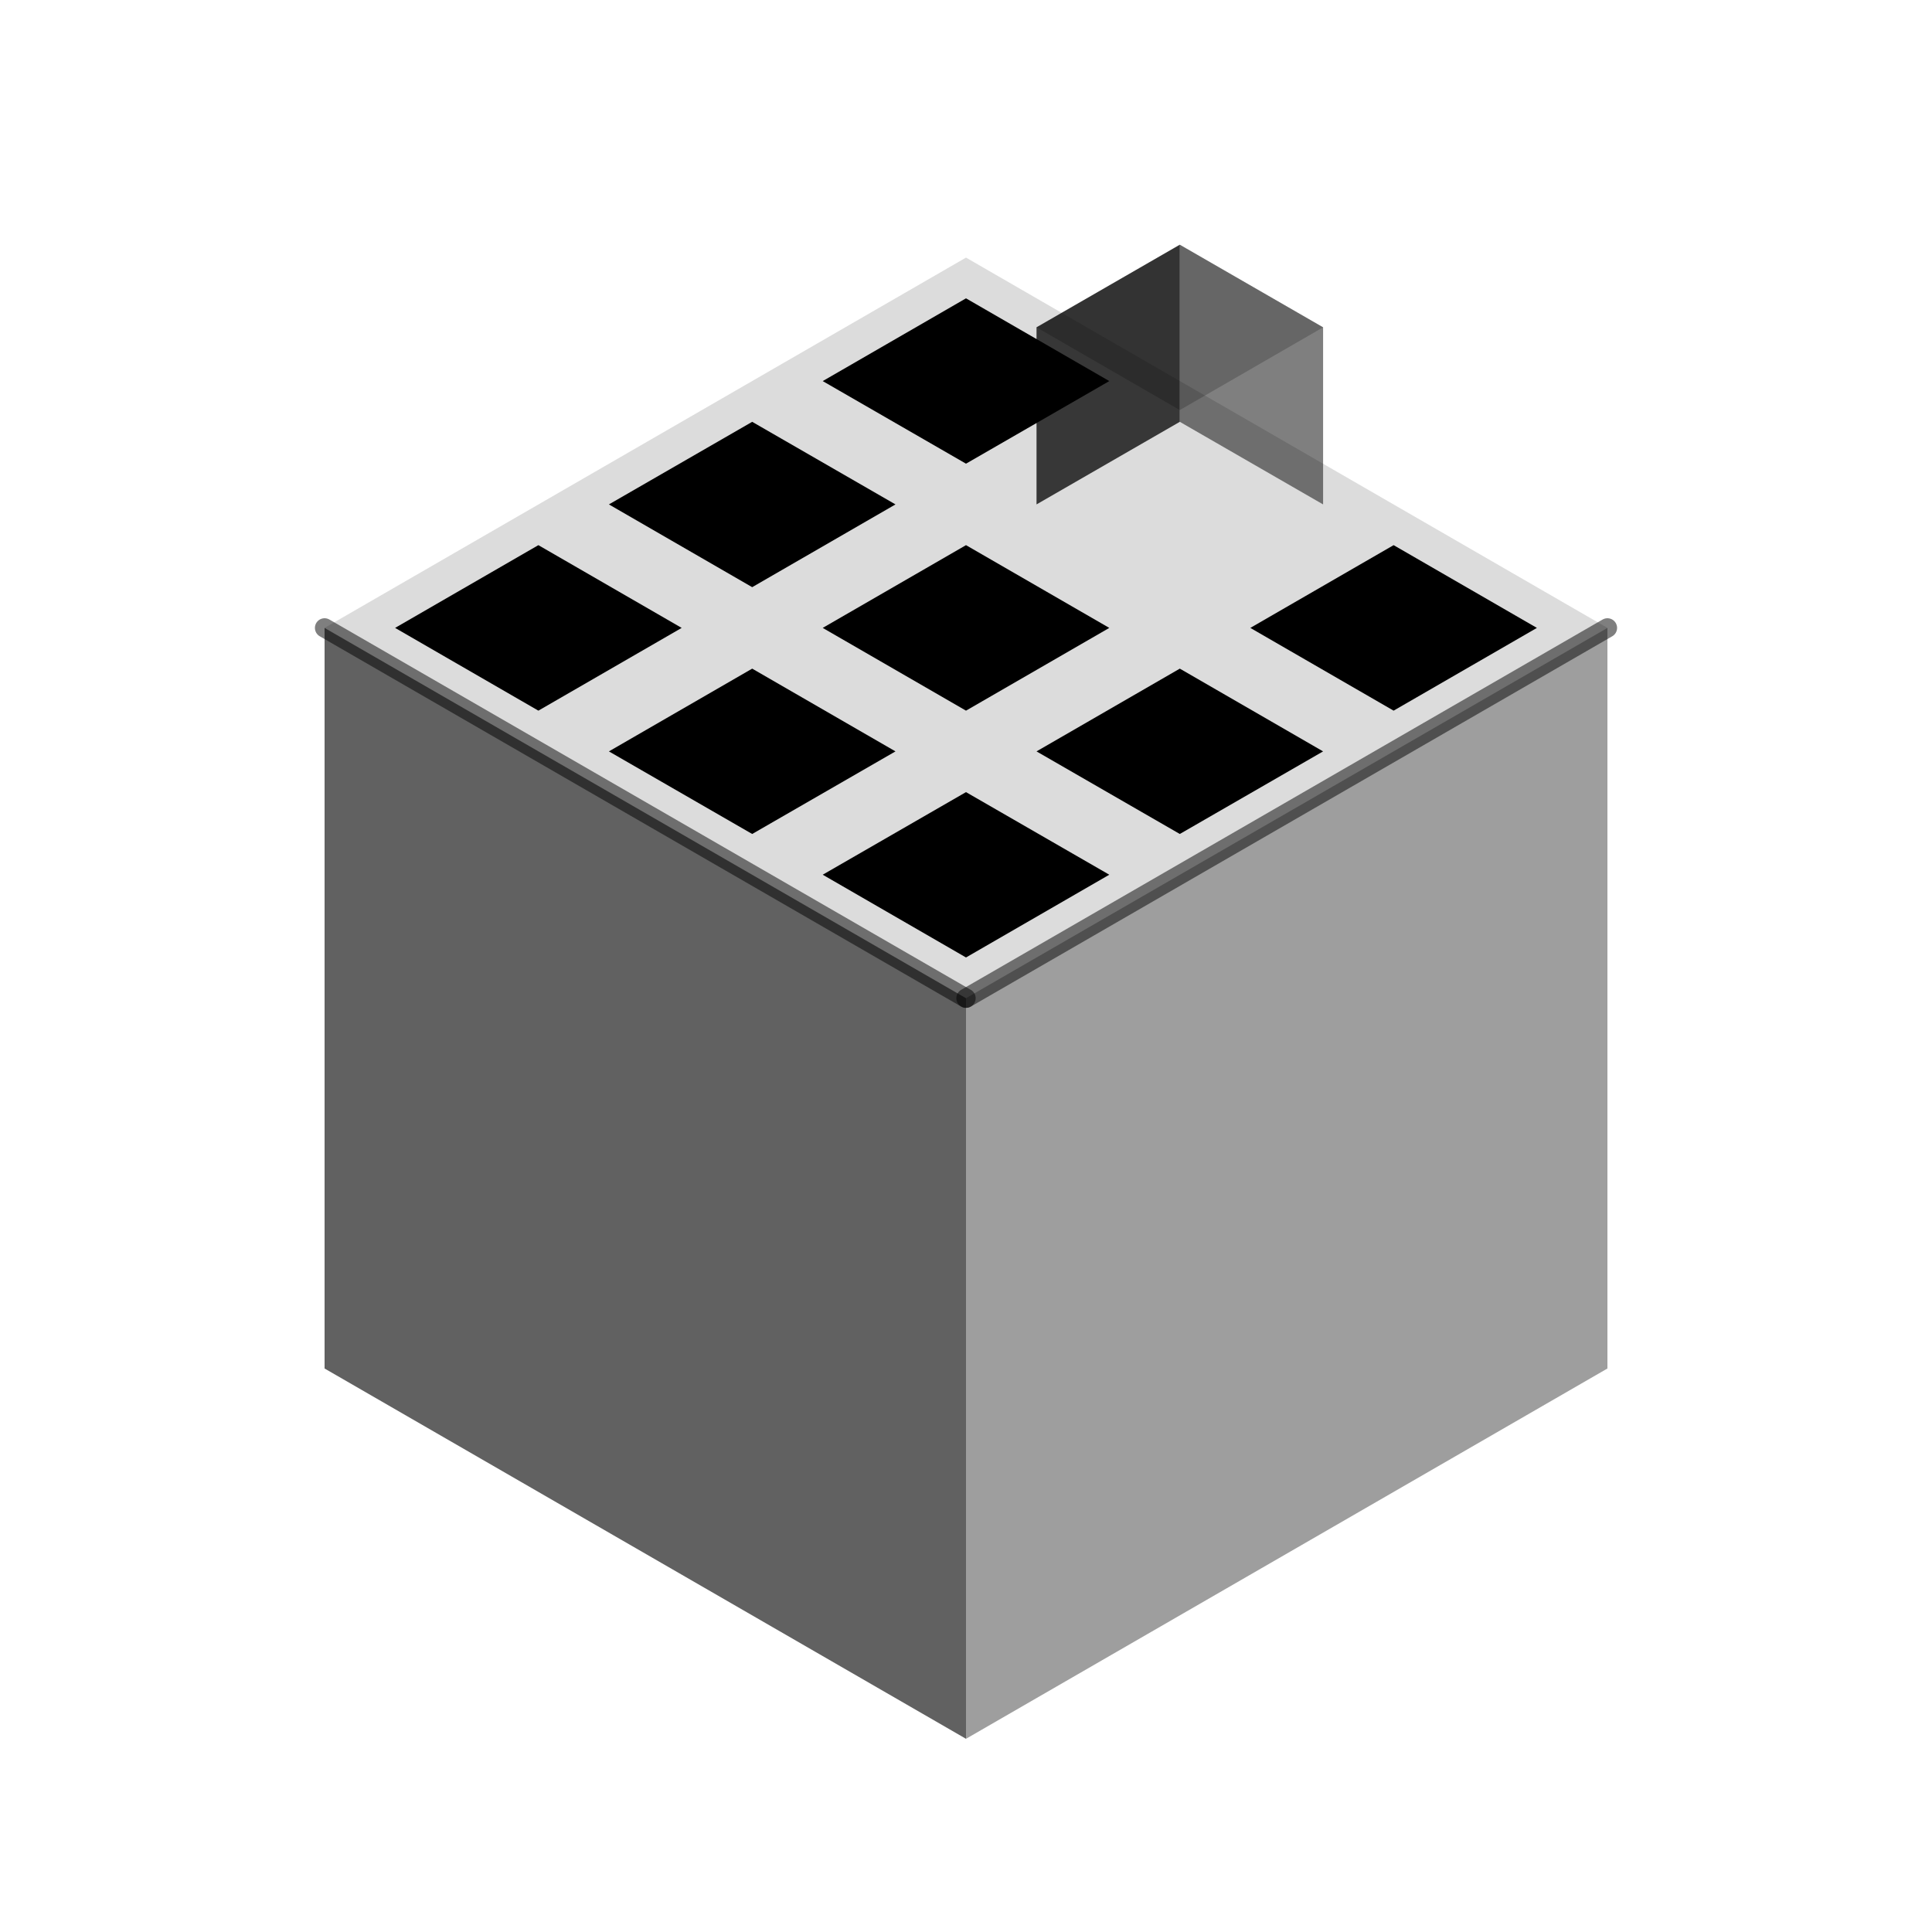
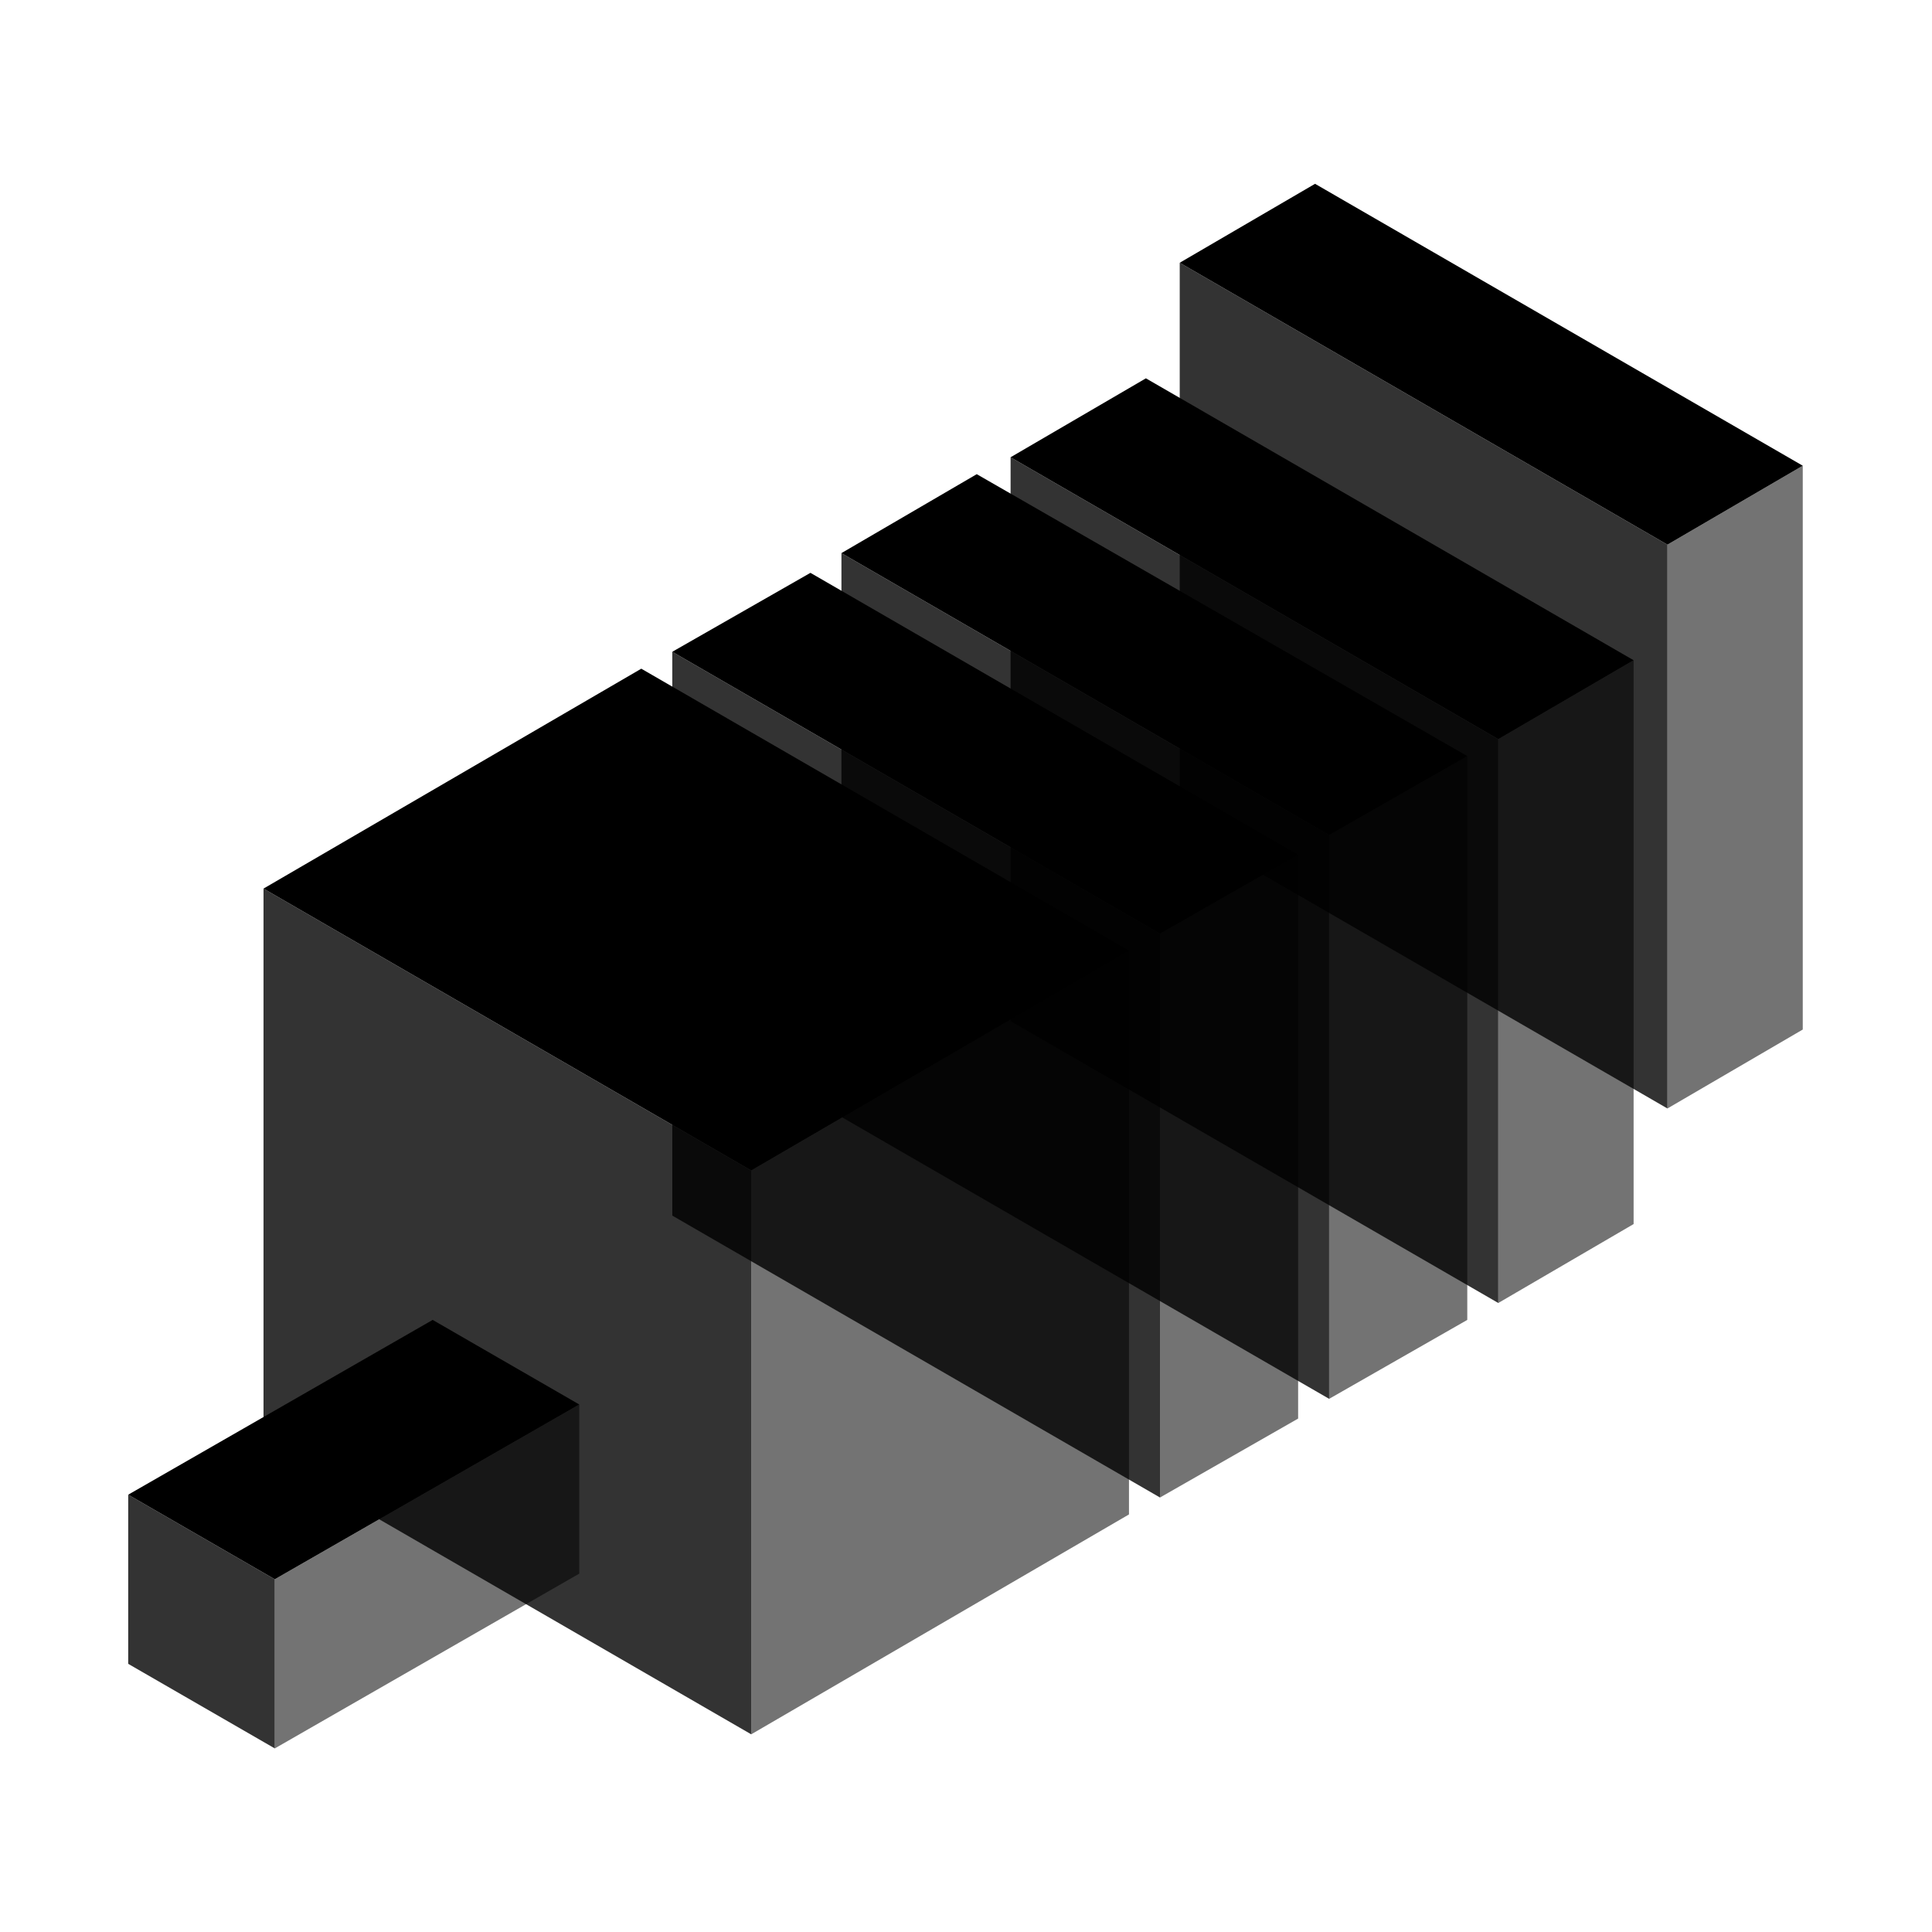
<svg xmlns="http://www.w3.org/2000/svg" viewBox="0 0 120 120" role="img" aria-label="Wildjury">
-   <polygon points="60,62 99.84,39 60,16 20.16,39" fill="currentColor" fill-opacity="0.14" />
-   <polygon points="60,59.47 68.9,54.33 60,49.2 51.1,54.33" fill="currentColor" />
-   <polygon points="46.72,51.8 55.62,46.67 46.72,41.53 37.82,46.67" fill="currentColor" />
-   <polygon points="33.44,44.14 42.34,39 33.44,33.86 24.54,39" fill="currentColor" />
-   <polygon points="73.28,51.8 82.18,46.67 73.28,41.53 64.38,46.67" fill="currentColor" />
-   <polygon points="60,44.14 68.9,39 60,33.86 51.1,39" fill="currentColor" />
-   <polygon points="46.72,36.47 55.62,31.33 46.72,26.2 37.82,31.33" fill="currentColor" />
-   <polygon points="86.56,44.14 95.46,39 86.56,33.86 77.66,39" fill="currentColor" />
-   <polygon points="60,28.8 68.9,23.67 60,18.53 51.1,23.67" fill="currentColor" />
-   <polygon points="60,62 20.16,39 20.16,85 60,108" fill="currentColor" fill-opacity="0.62" />
-   <polygon points="60,62 99.84,39 99.84,85 60,108" fill="currentColor" fill-opacity="0.38" />
-   <polyline points="99.84,39 60,62" fill="none" stroke="currentColor" stroke-width="1.2" stroke-linecap="round" opacity="0.5" />
-   <polyline points="20.16,39 60,62" fill="none" stroke="currentColor" stroke-width="1.2" stroke-linecap="round" opacity="0.5" />
-   <polygon points="82.18,31.33 73.28,26.2 73.28,15.2 82.18,20.33" fill="currentColor" fill-opacity="0.5" />
-   <polygon points="73.28,26.2 64.38,31.33 64.38,20.33 73.28,15.2" fill="currentColor" fill-opacity="0.75" />
-   <polygon points="73.28,25.47 82.18,20.33 73.28,15.2 64.38,20.33" fill="currentColor" fill-opacity="0.2" />
+   <g transform="translate(81.68 52.39) scale(17.51)">
+     <polygon points="1.73,0.66 1.25,0.94 1.25,-1.06 1.73,-1.34" fill="currentColor" fill-opacity="0.55" />
+     <polygon points="0,-2.34 1.73,-1.34 1.25,-1.06 -0.48,-2.06" fill="currentColor" fill-opacity="1" />
+     <polygon points="-0.48,-0.06 1.25,0.94 1.25,-1.06 -0.48,-2.06" fill="currentColor" fill-opacity="0.8" />
+     <polygon points="1.13,1.35 0.65,1.63 0.65,-0.37 1.13,-0.65" fill="currentColor" fill-opacity="0.55" />
+     <polygon points="-0.6,-1.65 1.13,-0.65 0.65,-0.37 -1.08,-1.37" fill="currentColor" fill-opacity="1" />
+     <polygon points="-1.08,0.63 0.65,1.63 0.65,-0.37 -1.08,-1.37" fill="currentColor" fill-opacity="0.8" />
+     <polygon points="0.54,1.69 0.05,1.97 0.05,-0.03 0.54,-0.31" fill="currentColor" fill-opacity="0.55" />
+     <polygon points="-1.2,-1.31 0.54,-0.31 0.05,-0.03 -1.68,-1.03" fill="currentColor" fill-opacity="1" />
+     <polygon points="-1.68,0.97 0.05,1.97 0.05,-0.03 -1.68,-1.03" fill="currentColor" fill-opacity="0.8" />
+     <polygon points="-0.06,2.04 -0.55,2.32 -0.55,0.32 -0.06,0.04" fill="currentColor" fill-opacity="0.55" />
+     <polygon points="-1.79,-0.96 -0.06,0.04 -0.55,0.32 -2.28,-0.68" fill="currentColor" fill-opacity="1" />
+     <polygon points="-2.28,1.32 -0.55,2.32 -0.55,0.32 -2.28,-0.68" fill="currentColor" fill-opacity="0.8" />
+     <polygon points="-0.66,2.38 -2,3.16 -2,1.16 -0.66,0.38" fill="currentColor" fill-opacity="0.55" />
+     <polygon points="-2.39,-0.62 -0.66,0.38 -2,1.16 -3.73,0.16" fill="currentColor" fill-opacity="1" />
+     <polygon points="-3.73,2.16 -2,3.16 -2,1.16 -3.73,0.16" fill="currentColor" fill-opacity="0.8" />
+     <polygon points="-2.61,2.59 -3.69,3.21 -3.69,2.61 -2.61,1.99" fill="currentColor" fill-opacity="0.55" />
+     <polygon points="-3.13,1.69 -2.61,1.99 -3.69,2.61 -4.21,2.31" fill="currentColor" fill-opacity="1" />
+     <polygon points="-4.21,2.91 -3.69,3.21 -3.69,2.61 -4.21,2.31" fill="currentColor" fill-opacity="0.8" />
+   </g>
</svg>
